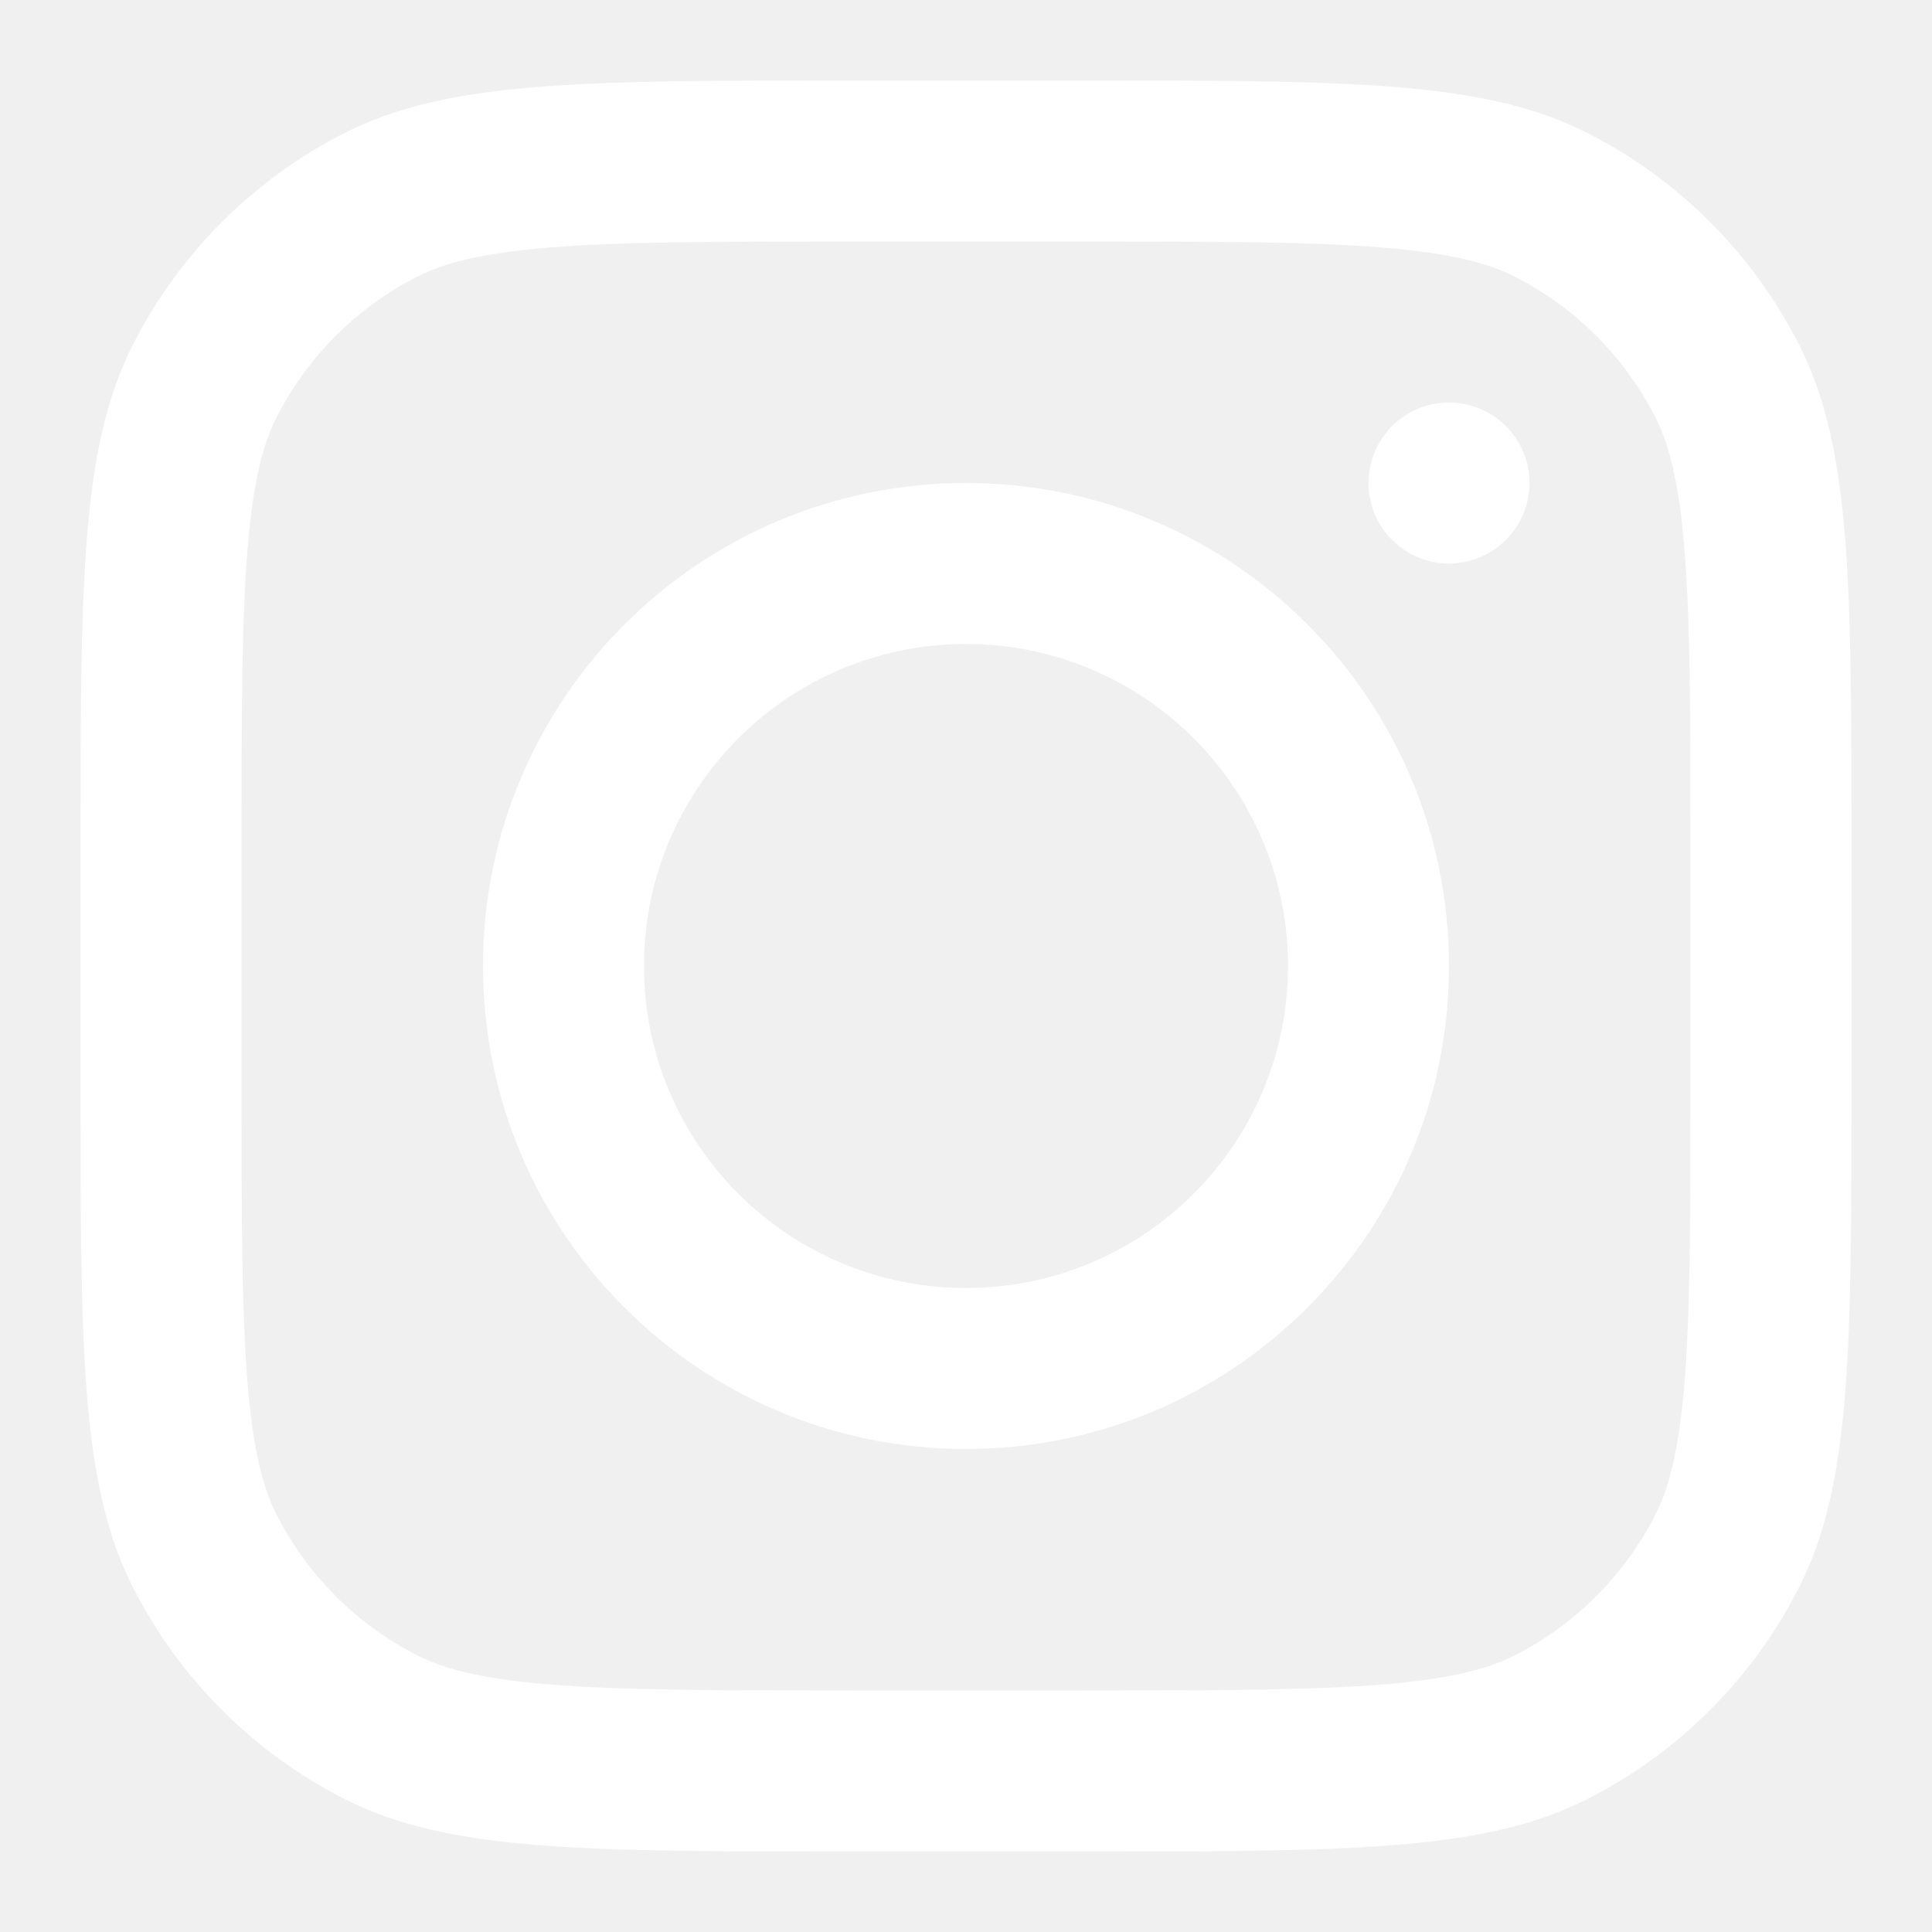
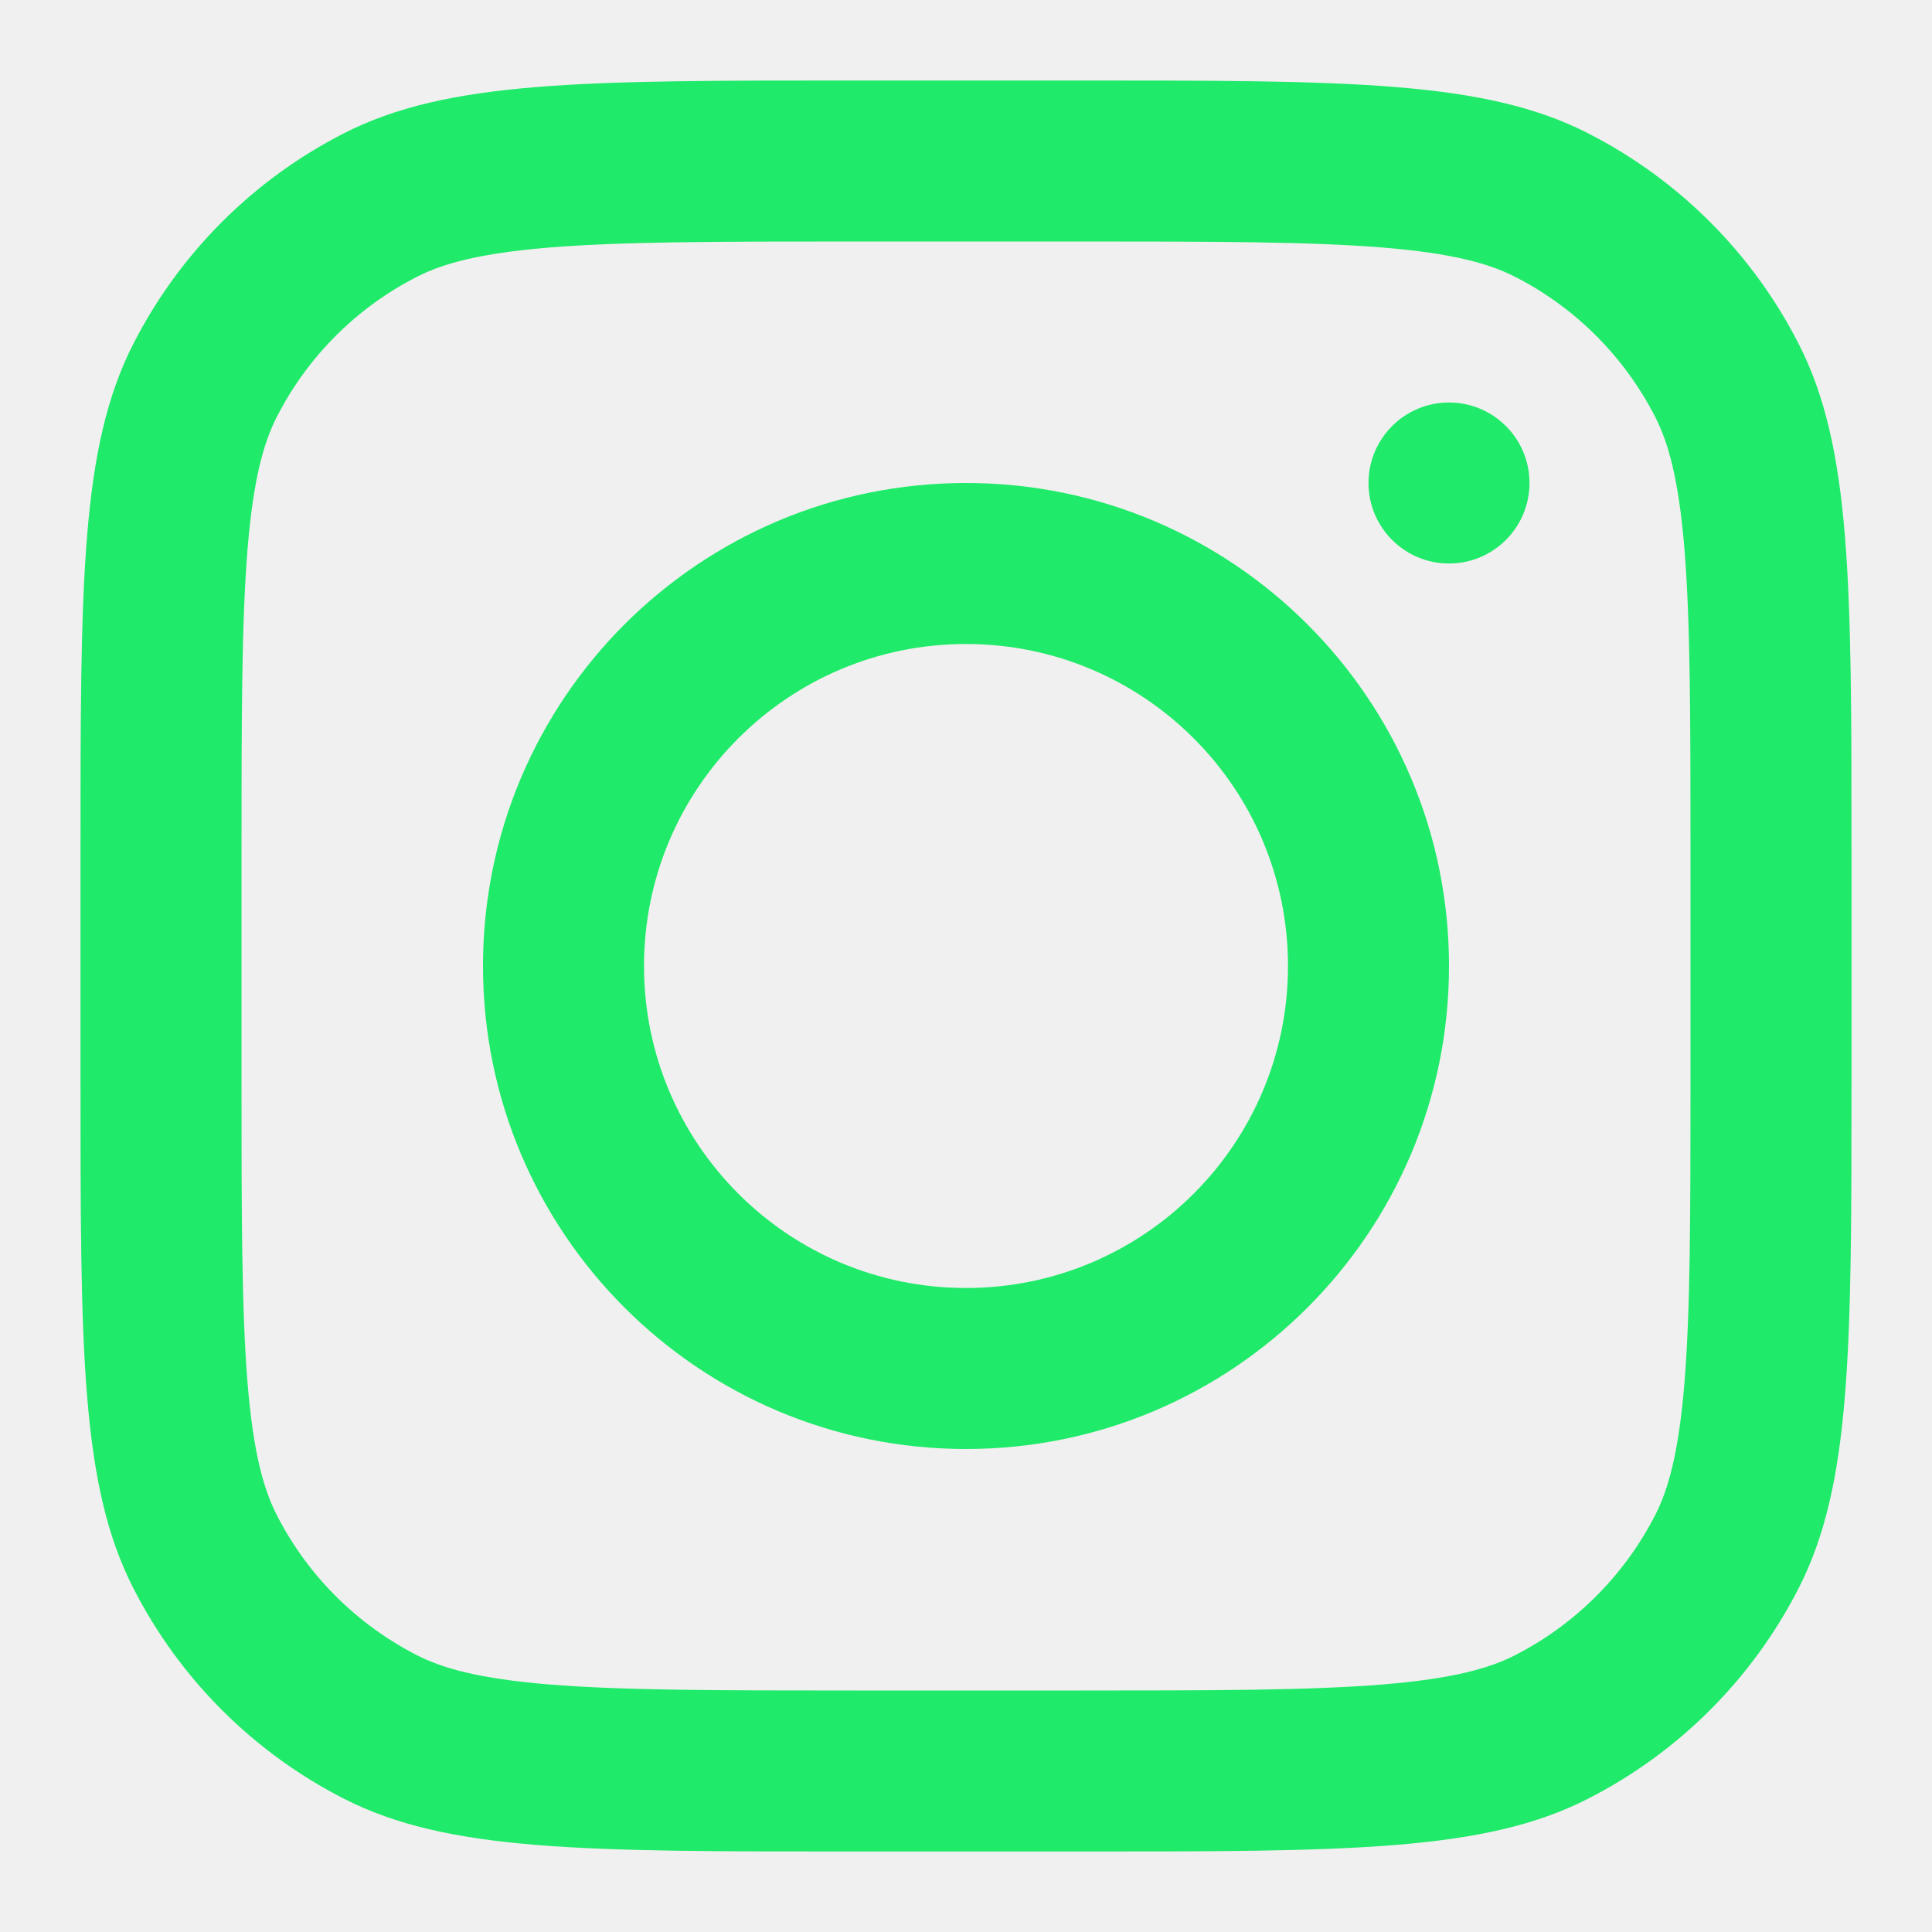
<svg xmlns="http://www.w3.org/2000/svg" width="800px" height="800px" viewBox="0 0 24 24" fill="none">
  <g id="SVGRepo_bgCarrier" stroke-width="0" />
  <g id="SVGRepo_tracerCarrier" stroke-linecap="round" stroke-linejoin="round" />
  <g id="SVGRepo_iconCarrier">
-     <path fill-rule="evenodd" clip-rule="evenodd" d="M12 18C15.314 18 18 15.314 18 12C18 8.686 15.314 6 12 6C8.686 6 6 8.686 6 12C6 15.314 8.686 18 12 18ZM12 16C14.209 16 16 14.209 16 12C16 9.791 14.209 8 12 8C9.791 8 8 9.791 8 12C8 14.209 9.791 16 12 16Z" fill="#ffffff" />
-     <path d="M18 5C17.448 5 17 5.448 17 6C17 6.552 17.448 7 18 7C18.552 7 19 6.552 19 6C19 5.448 18.552 5 18 5Z" fill="#ffffff" />
-     <path fill-rule="evenodd" clip-rule="evenodd" d="M1.654 4.276C1 5.56 1 7.24 1 10.6V13.4C1 16.76 1 18.441 1.654 19.724C2.229 20.853 3.147 21.771 4.276 22.346C5.56 23 7.24 23 10.6 23H13.4C16.76 23 18.441 23 19.724 22.346C20.853 21.771 21.771 20.853 22.346 19.724C23 18.441 23 16.76 23 13.4V10.6C23 7.24 23 5.56 22.346 4.276C21.771 3.147 20.853 2.229 19.724 1.654C18.441 1 16.76 1 13.4 1H10.6C7.24 1 5.56 1 4.276 1.654C3.147 2.229 2.229 3.147 1.654 4.276ZM13.4 3H10.6C8.887 3 7.722 3.002 6.822 3.075C5.945 3.147 5.497 3.277 5.184 3.436C4.431 3.819 3.819 4.431 3.436 5.184C3.277 5.497 3.147 5.945 3.075 6.822C3.002 7.722 3 8.887 3 10.6V13.4C3 15.113 3.002 16.278 3.075 17.178C3.147 18.055 3.277 18.503 3.436 18.816C3.819 19.569 4.431 20.18 5.184 20.564C5.497 20.723 5.945 20.853 6.822 20.925C7.722 20.998 8.887 21 10.6 21H13.4C15.113 21 16.278 20.998 17.178 20.925C18.055 20.853 18.503 20.723 18.816 20.564C19.569 20.18 20.18 19.569 20.564 18.816C20.723 18.503 20.853 18.055 20.925 17.178C20.998 16.278 21 15.113 21 13.4V10.6C21 8.887 20.998 7.722 20.925 6.822C20.853 5.945 20.723 5.497 20.564 5.184C20.18 4.431 19.569 3.819 18.816 3.436C18.503 3.277 18.055 3.147 17.178 3.075C16.278 3.002 15.113 3 13.4 3Z" fill="#ffffff" />
+     <path fill-rule="evenodd" clip-rule="evenodd" d="M12 18C15.314 18 18 15.314 18 12C18 8.686 15.314 6 12 6C8.686 6 6 8.686 6 12C6 15.314 8.686 18 12 18ZM12 16C14.209 16 16 14.209 16 12C16 9.791 14.209 8 12 8C9.791 8 8 9.791 8 12C8 14.209 9.791 16 12 16Z" fill="#1fea69" />
+     <path d="M18 5C17.448 5 17 5.448 17 6C17 6.552 17.448 7 18 7C18.552 7 19 6.552 19 6C19 5.448 18.552 5 18 5Z" fill="#1fea69" />
+     <path fill-rule="evenodd" clip-rule="evenodd" d="M1.654 4.276C1 5.56 1 7.24 1 10.6V13.4C1 16.76 1 18.441 1.654 19.724C2.229 20.853 3.147 21.771 4.276 22.346C5.56 23 7.24 23 10.6 23H13.4C16.76 23 18.441 23 19.724 22.346C20.853 21.771 21.771 20.853 22.346 19.724C23 18.441 23 16.76 23 13.4V10.6C23 7.24 23 5.56 22.346 4.276C21.771 3.147 20.853 2.229 19.724 1.654C18.441 1 16.76 1 13.4 1H10.6C7.24 1 5.56 1 4.276 1.654C3.147 2.229 2.229 3.147 1.654 4.276ZM13.4 3H10.6C8.887 3 7.722 3.002 6.822 3.075C5.945 3.147 5.497 3.277 5.184 3.436C4.431 3.819 3.819 4.431 3.436 5.184C3.277 5.497 3.147 5.945 3.075 6.822C3.002 7.722 3 8.887 3 10.6V13.4C3 15.113 3.002 16.278 3.075 17.178C3.147 18.055 3.277 18.503 3.436 18.816C3.819 19.569 4.431 20.18 5.184 20.564C5.497 20.723 5.945 20.853 6.822 20.925C7.722 20.998 8.887 21 10.6 21H13.4C15.113 21 16.278 20.998 17.178 20.925C18.055 20.853 18.503 20.723 18.816 20.564C19.569 20.18 20.18 19.569 20.564 18.816C20.723 18.503 20.853 18.055 20.925 17.178C20.998 16.278 21 15.113 21 13.4V10.6C21 8.887 20.998 7.722 20.925 6.822C20.853 5.945 20.723 5.497 20.564 5.184C20.18 4.431 19.569 3.819 18.816 3.436C18.503 3.277 18.055 3.147 17.178 3.075C16.278 3.002 15.113 3 13.4 3Z" fill="#1fea69" />
  </g>
</svg>
